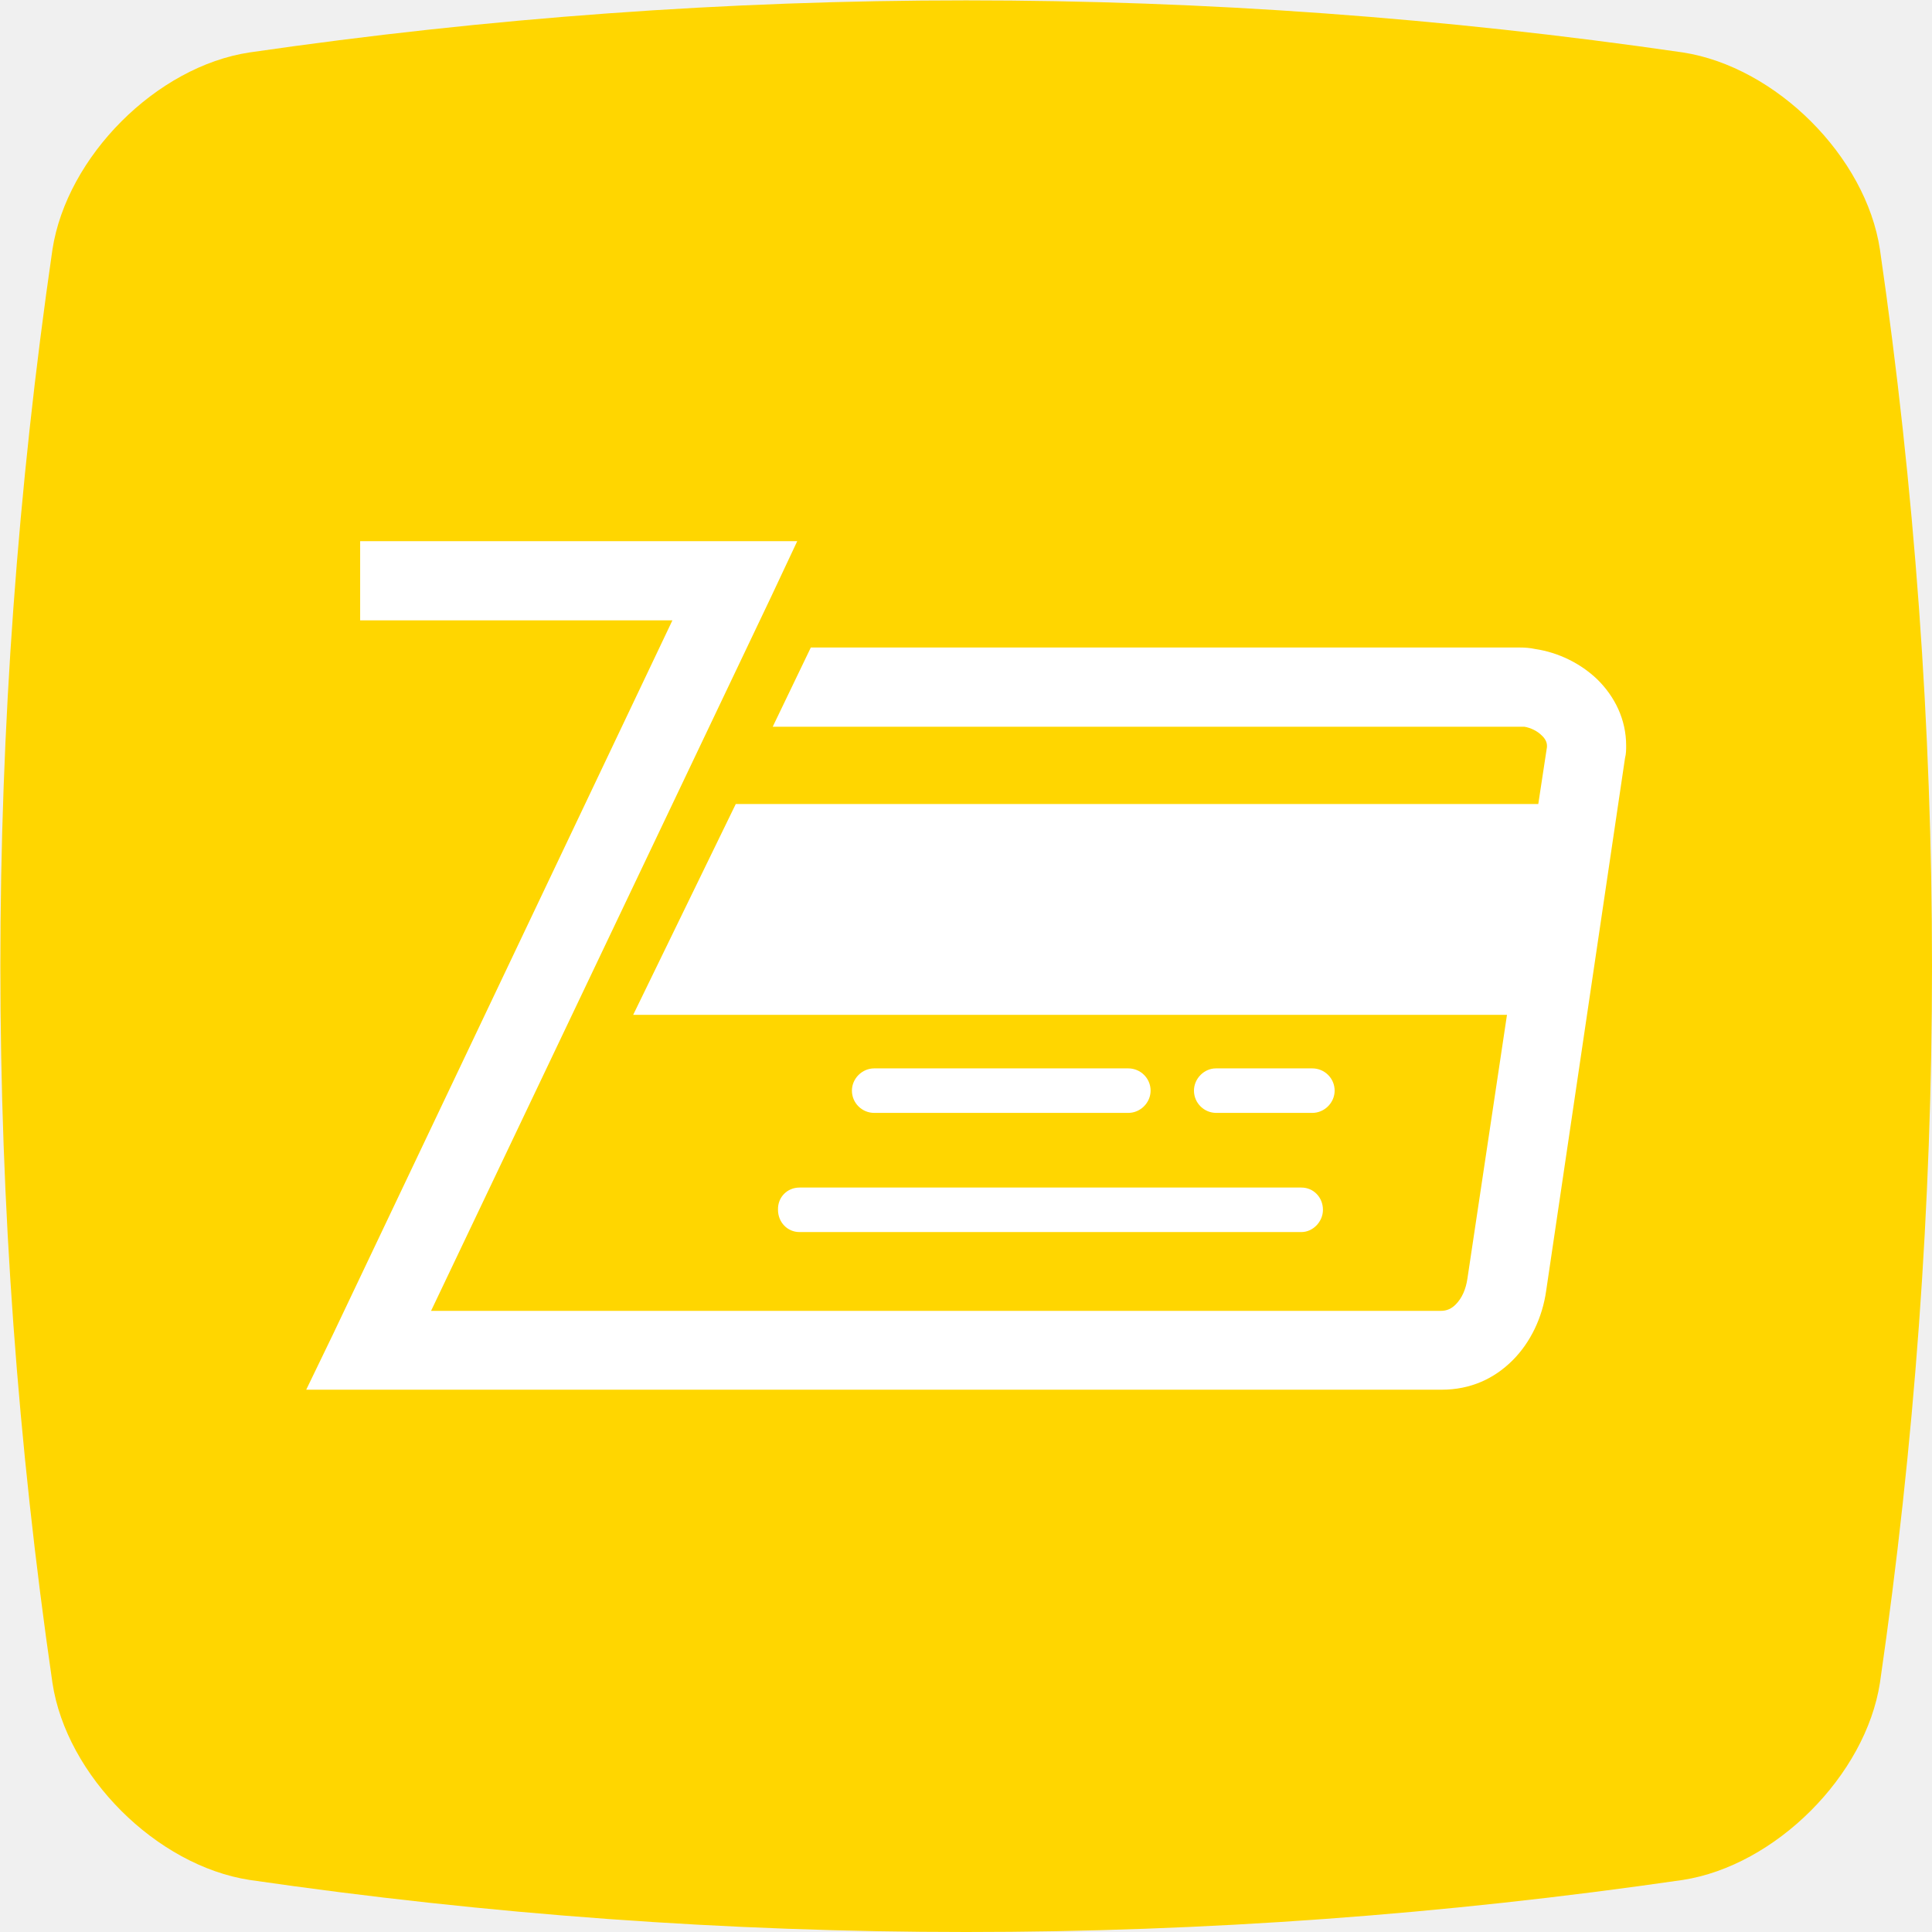
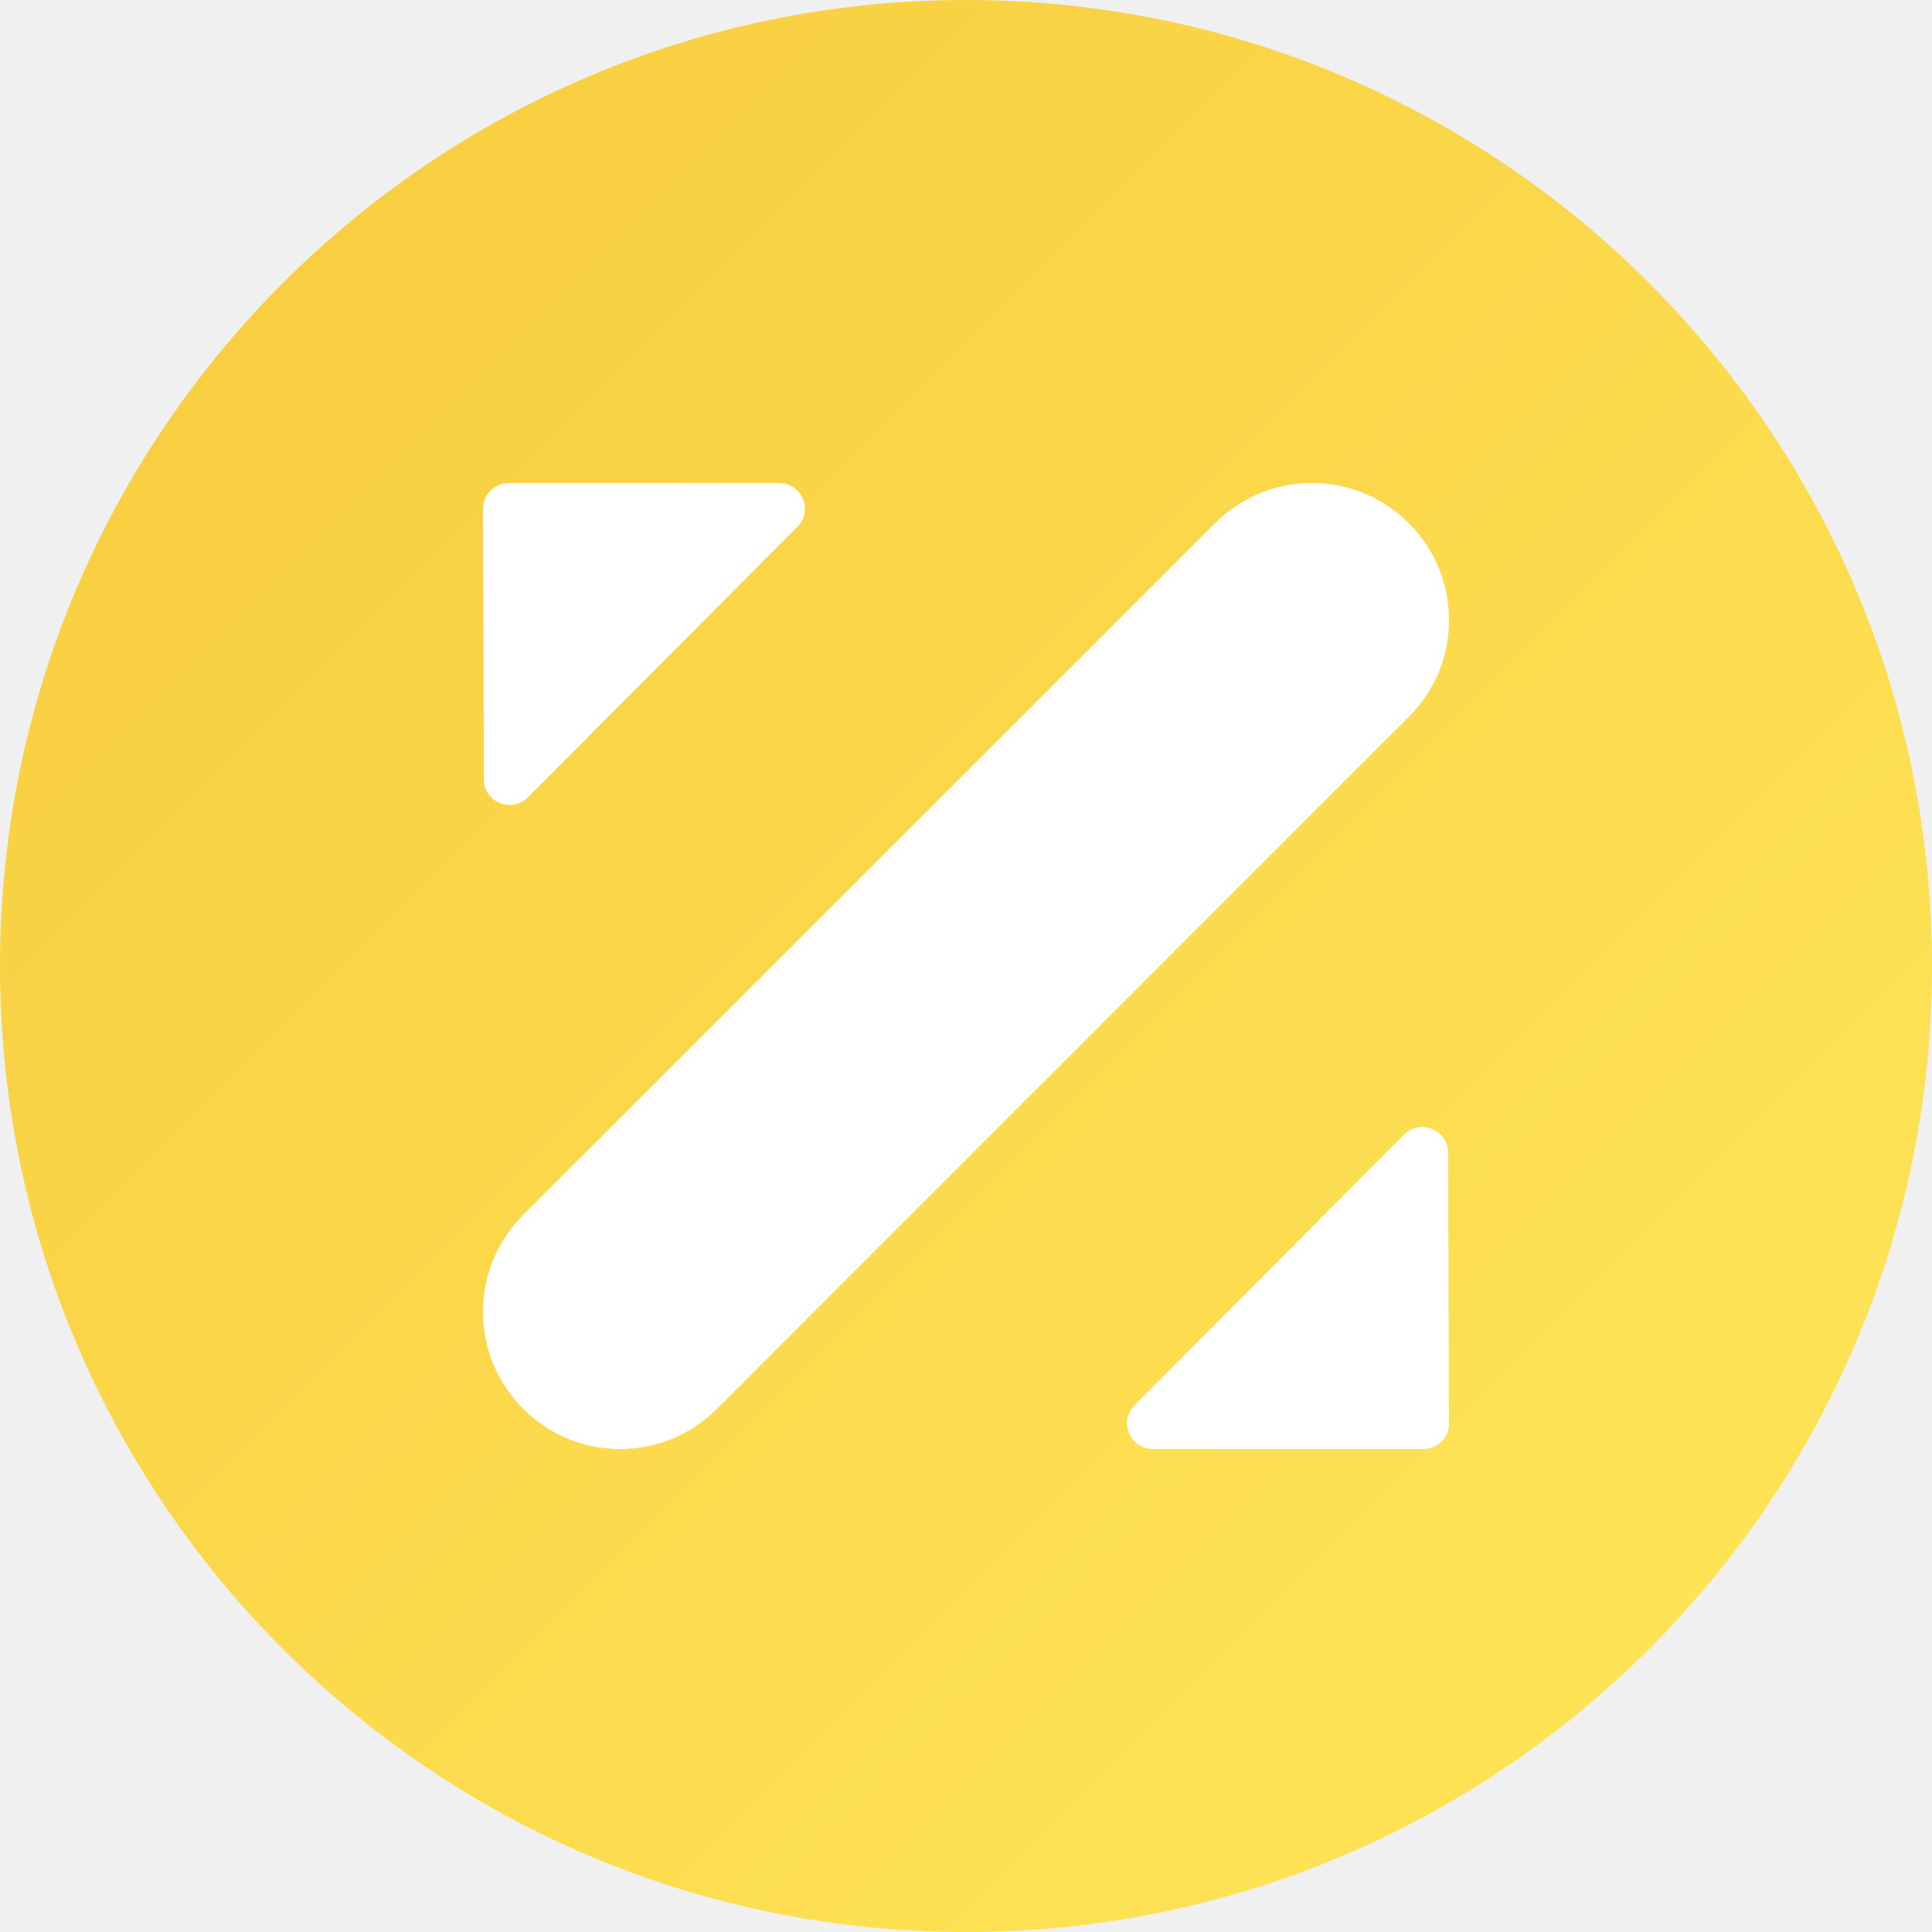
- <svg xmlns="http://www.w3.org/2000/svg" version="1.1" id="Layer_1" x="0px" y="0px" viewBox="0 0 512.3 512.3" enable-background="new 0 0 512.3 512.3" xml:space="preserve">
-   <g>
-     <g>
-       <path fill="#FFD600" d="M446.2,498.5c-126.7,18.4-253.3,18.4-380,0c-24.7-3.8-48.6-27.6-52.3-52.3c-18.4-126.7-18.4-253.3,0-380    c3.8-24.7,27.6-48.6,52.3-52.3c126.7-18.4,253.3-18.4,380,0c24.7,3.8,48.6,27.6,52.3,52.3c18.4,126.7,18.4,253.3,0,380    C494.7,470.8,470.8,494.7,446.2,498.5z" />
-     </g>
-   </g>
-   <g>
-     <path fill="#FFFFFF" d="M195.1,213.2h212.8l2.3-15.1c0-0.1,0-0.3,0-0.4c0-0.9-0.5-1.9-1.4-2.7c-1.1-1.1-2.8-2-4.6-2.3   c-0.4,0-0.8,0-1.1,0H204.9l10.1-21h188c1.4,0,2.7,0.1,4.1,0.4c6.1,0.9,12,3.8,16.4,8c4.7,4.6,7.7,10.7,7.7,17.6c0,1,0,2.2-0.3,3.3   l-20.9,141.2c-1,7.2-4.2,13.8-8.9,18.5c-4.9,4.9-11.2,7.8-18.8,7.8h-1H202H97.8H81.2l7.2-14.9l89.9-189.1H95.5v-21h99.3h16.6   l-7,14.9l-90.1,189.2H202h179h1c1.7,0,2.9-0.6,4-1.7c1.7-1.7,2.7-4.1,3.1-6.8l10.5-70H167.9L195.1,213.2z M212,314.9h133.1   c3.2,0,5.7,2.6,5.7,5.9l0,0c0,3.2-2.7,5.9-5.7,5.9H212c-3.2,0-5.7-2.6-5.7-5.9l0,0C206.2,317.4,208.8,314.9,212,314.9z    M322.4,283.3H348c3.2,0,5.9,2.6,5.9,5.9l0,0c0,3.2-2.7,5.9-5.9,5.9h-25.5c-3.2,0-5.9-2.6-5.9-5.9l0,0   C316.6,286,319.3,283.3,322.4,283.3z M231.8,283.3h67.4c3.2,0,5.9,2.6,5.9,5.9l0,0c0,3.2-2.7,5.9-5.9,5.9h-67.4   c-3.2,0-5.9-2.6-5.9-5.9l0,0C225.9,286,228.6,283.3,231.8,283.3z" />
+ <svg xmlns="http://www.w3.org/2000/svg" width="20" height="20" viewBox="0 0 20 20">
+   <defs>
+     <linearGradient id="single-a" x1="100%" x2="0%" y1="100%" y2="0%">
+       <stop offset="0%" stop-color="#FFE75A" />
+       <stop offset="100%" stop-color="#F7CB3D" />
+     </linearGradient>
+   </defs>
+   <g fill="none">
+     <rect width="20" height="20" fill="url(#single-a)" rx="10" />
+     <path fill="#FFF" d="M0.269,0 L3.065,0 C3.302,0 3.422,0.285 3.256,0.452 L0.466,3.253 C0.298,3.423 0.009,3.305 0.009,3.068 L0,0.267 C0,0.12 0.118,0 0.269,0 Z M9.736,10 L6.935,10 C6.698,10 6.577,9.715 6.744,9.548 L9.533,6.747 C9.702,6.577 9.991,6.695 9.991,6.932 L10,9.733 C10.004,9.88 9.884,10 9.736,10 Z M0.416,7.577 L7.578,0.416 C8.133,-0.139 9.031,-0.139 9.584,0.416 C10.139,0.971 10.139,1.869 9.584,2.421 L2.422,9.584 C1.869,10.139 0.969,10.139 0.416,9.584 C-0.139,9.029 -0.139,8.131 0.416,7.577 Z" transform="translate(5 5)" />
  </g>
</svg>
